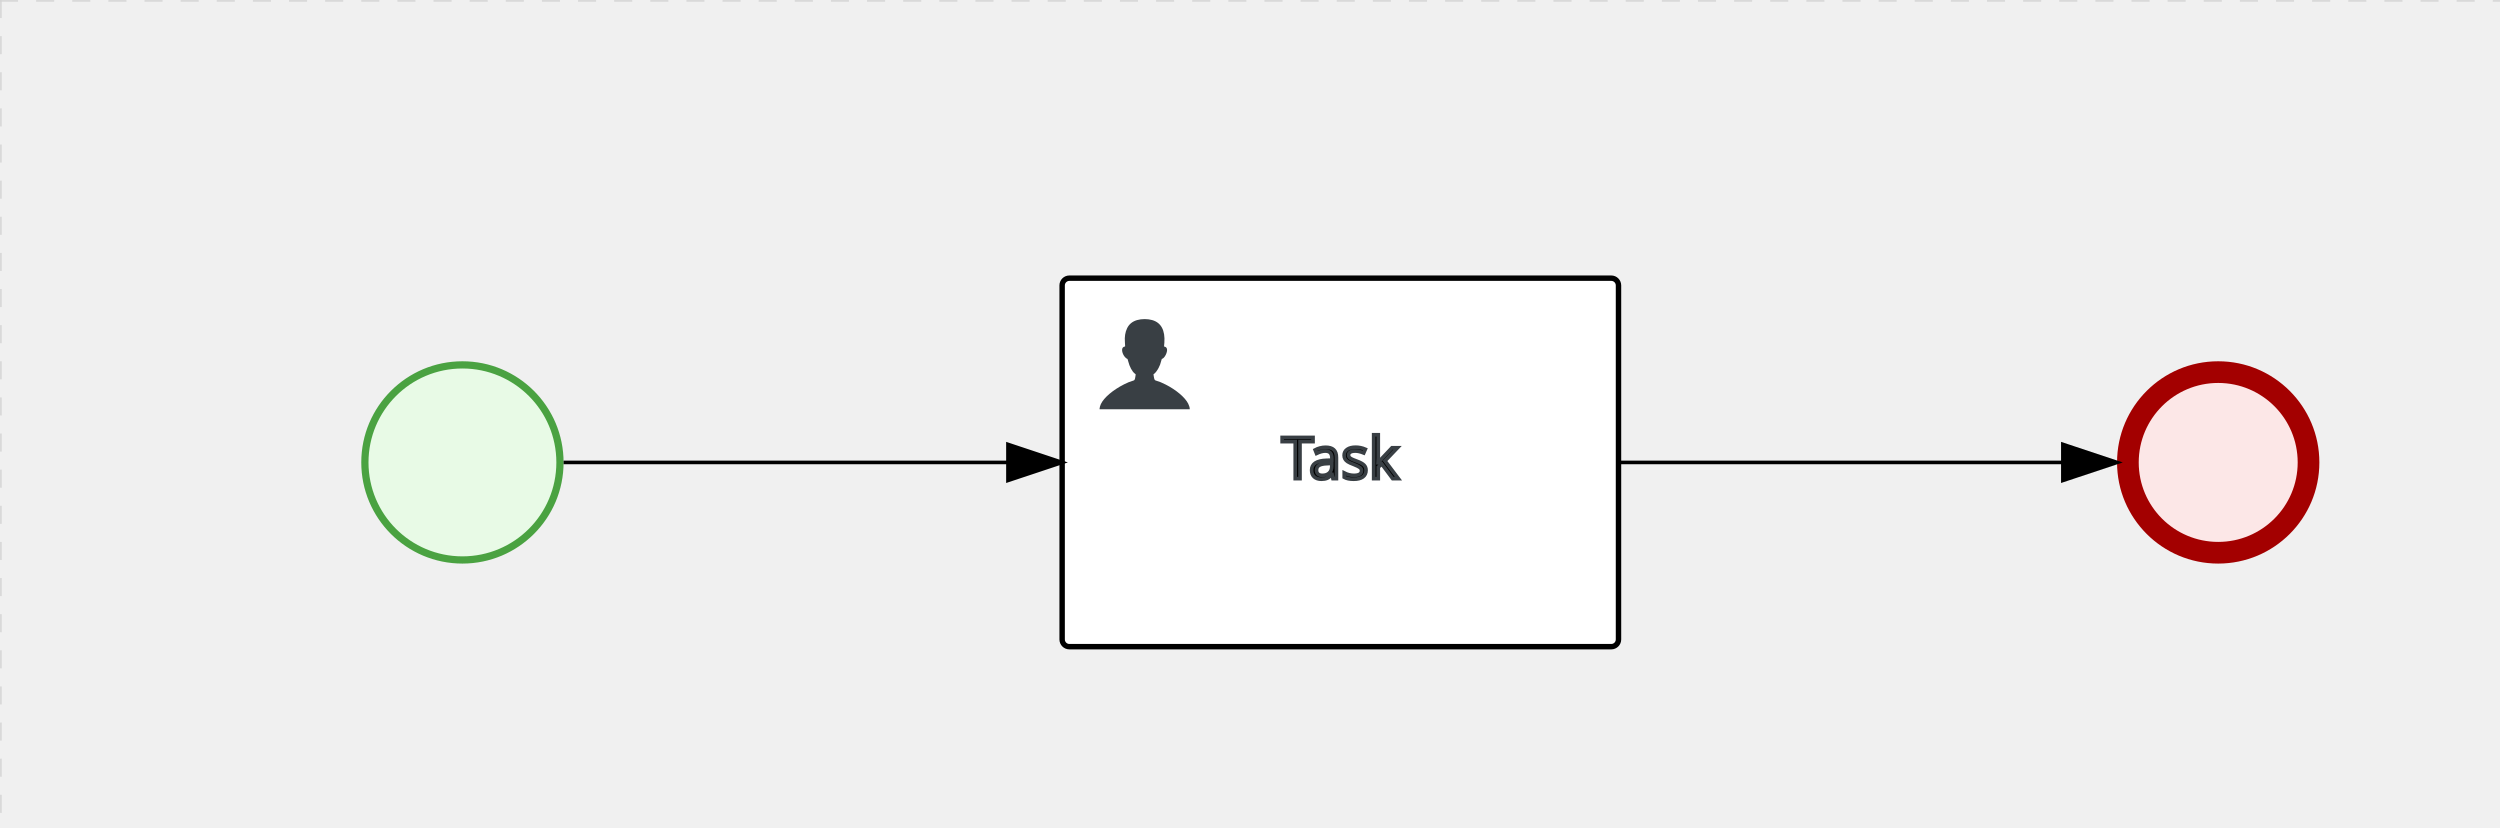
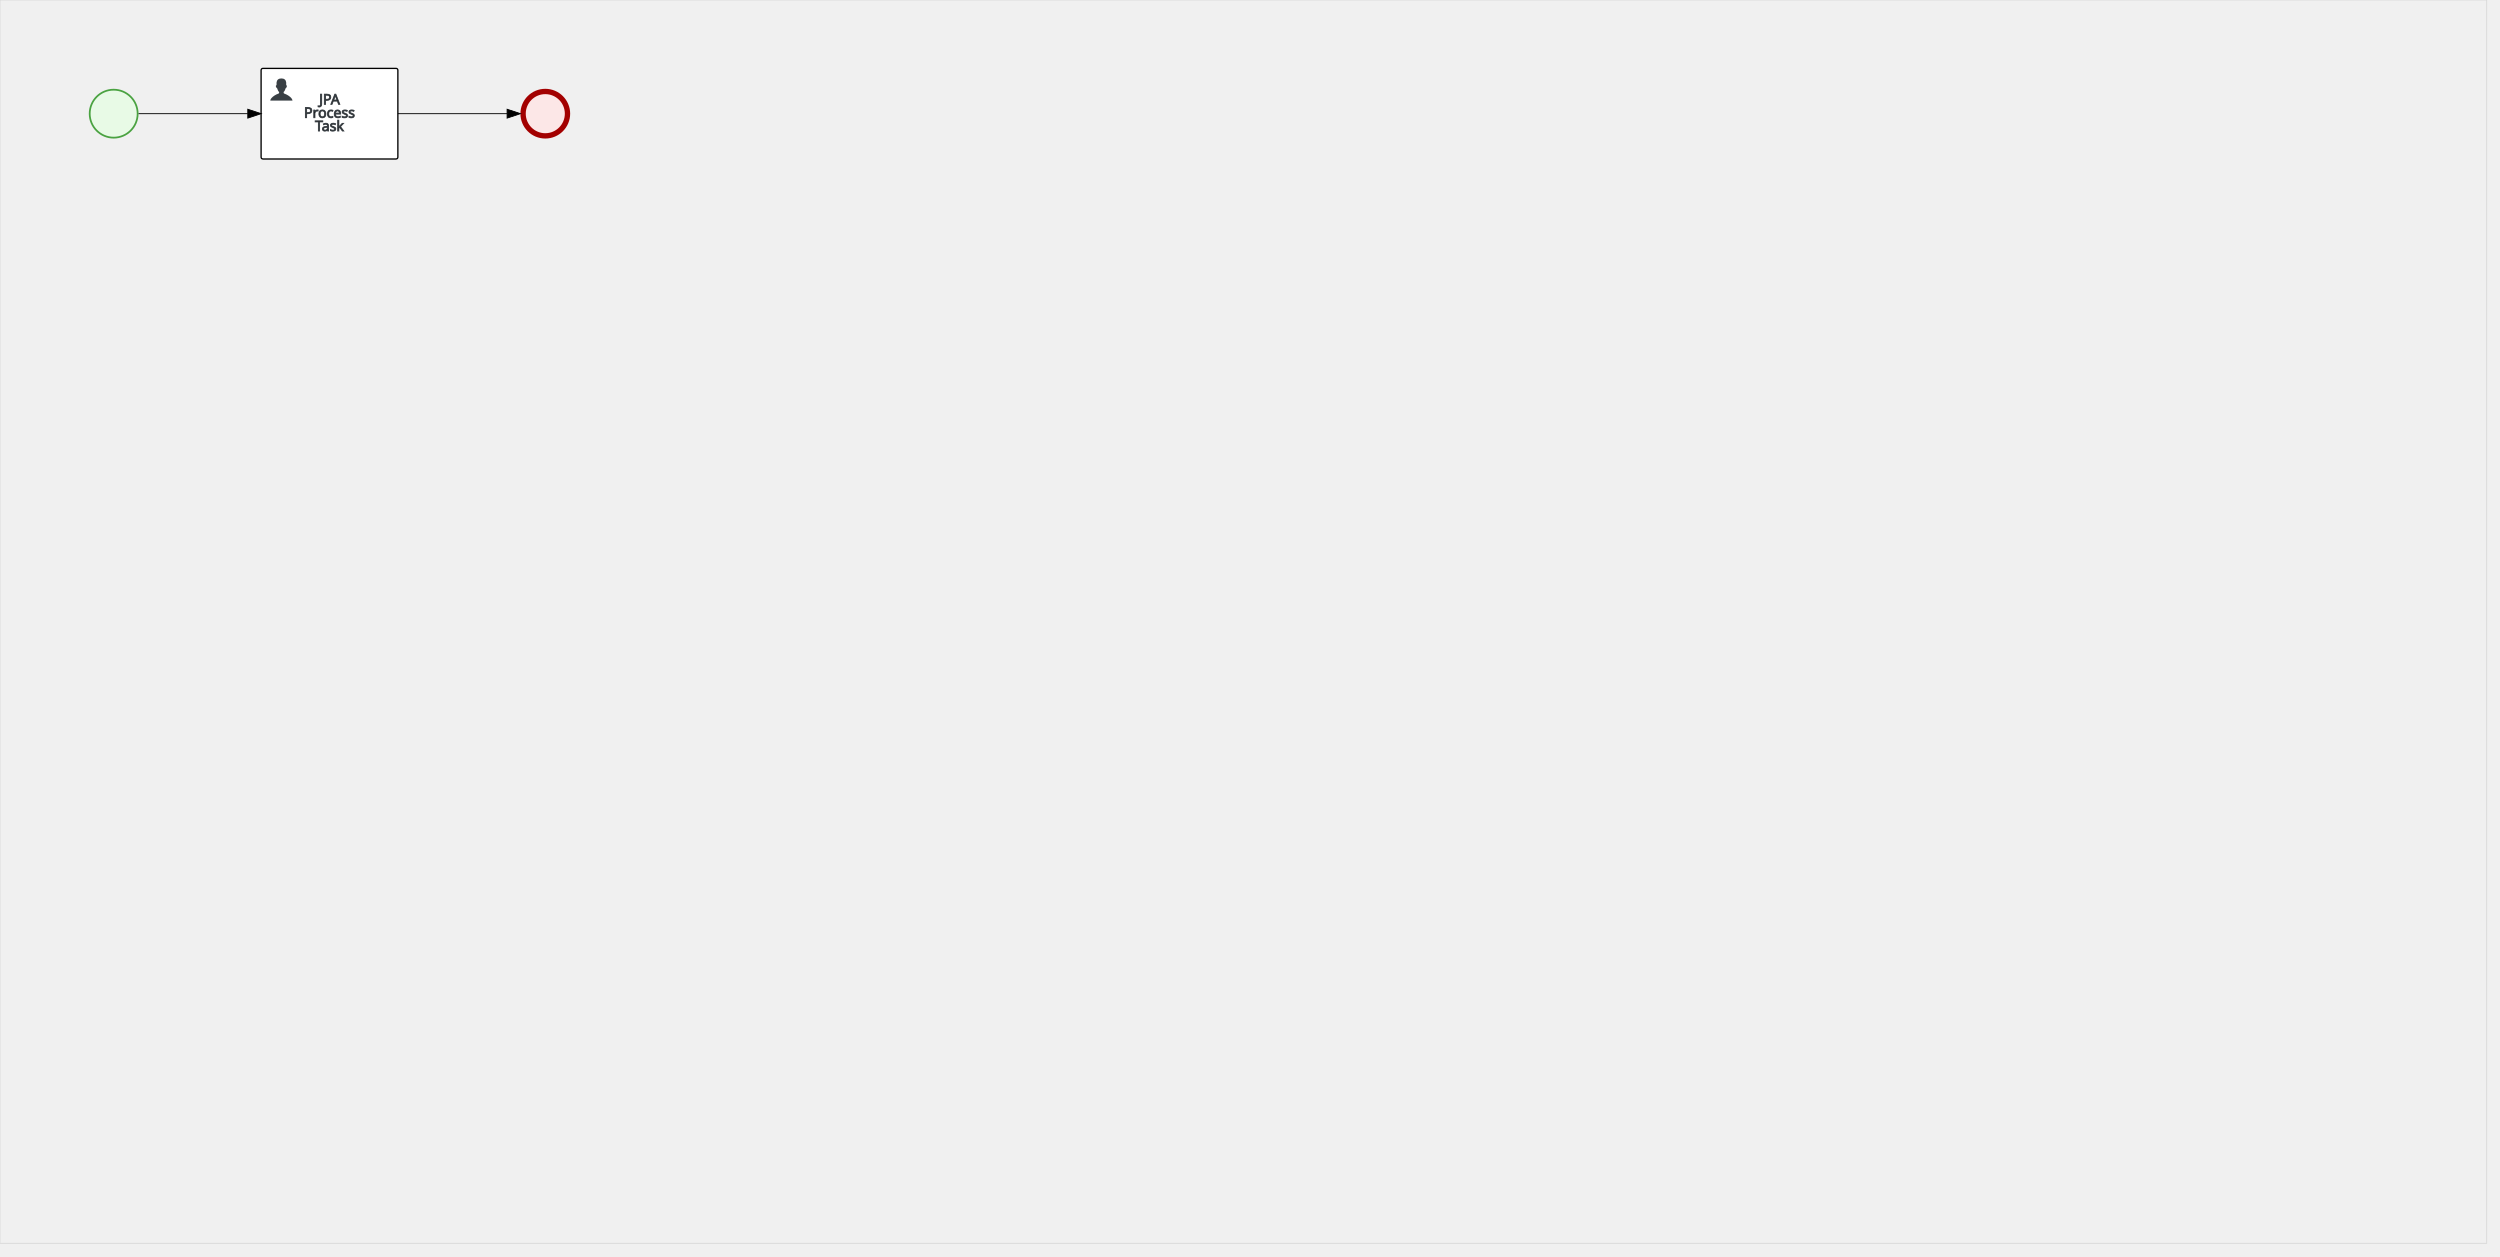
- <svg xmlns="http://www.w3.org/2000/svg" version="1.1" width="692" height="229" viewBox="0 0 692 229">
+ <svg xmlns="http://www.w3.org/2000/svg" version="1.1" width="2815" height="1415">
  <defs />
  <g transform="matrix(1,0,0,1,0,0)">
    <g>
      <g>
-         <g>
-           <path fill="none" stroke="#d3d3d3" paint-order="fill stroke markers" d=" M 0 0 L 1200 0" stroke-miterlimit="10" stroke-opacity="0.8" stroke-dasharray="5" />
-         </g>
-         <g>
-           <path fill="none" stroke="#d3d3d3" paint-order="fill stroke markers" d=" M 0 0 L 0 800" stroke-miterlimit="10" stroke-opacity="0.8" stroke-dasharray="5" />
-         </g>
-       </g>
-       <g id="_A1418728-2E29-4B82-9F05-91CD1A6150CF" bpmn2nodeid="_A1418728-2E29-4B82-9F05-91CD1A6150CF" transform="matrix(1,0,0,1,294,77)">
-         <g>
-           <path fill="none" stroke="none" />
-         </g>
-         <g transform="matrix(1,0,0,1,0,0)">
-           <path fill="#ffffff" stroke="none" id="_A1418728-2E29-4B82-9F05-91CD1A6150CF?shapeType=BACKGROUND" paint-order="stroke fill markers" d=" M 2 0 L 152 0 L 152 0 A 2 2 0 0 1 154 2 L 154 100 L 154 100 A 2 2 0 0 1 152 102 L 2 102 L 2 102 A 2 2 0 0 1 0 100 L 0 2 L 0 2 A 2 2 0 0 1 2 0 Z" />
-         </g>
-         <g transform="matrix(1,0,0,1,0,0)">
-           <path fill="none" stroke="rgb(0,0,0)" id="_A1418728-2E29-4B82-9F05-91CD1A6150CF?shapeType=BORDER&amp;renderType=STROKE" paint-order="fill stroke markers" d=" M 2 0 L 152 0 L 152 0 A 2 2 0 0 1 154 2 L 154 100 L 154 100 A 2 2 0 0 1 152 102 L 2 102 L 2 102 A 2 2 0 0 1 0 100 L 0 2 L 0 2 A 2 2 0 0 1 2 0 Z" stroke-miterlimit="10" stroke-width="1.5" stroke-dasharray="" />
-         </g>
-         <g>
-           <g transform="matrix(0.06,0,0,0.06,9.4,9.4)">
-             <g transform="matrix(1,0,0,1,0,0)">
-               <path fill="#393f44" stroke="none" id="_A1418728-2E29-4B82-9F05-91CD1A6150CFundefined" paint-order="stroke fill markers" d=" M 0 0 M 16 445.21 C 16 440.869 18.784 431.129 22.001 424.217 C 35.768 394.64 77.283 359.28 129 333.084 C 144.516 325.224 157.347 319.964 167.807 317.174 C 171.932 316.074 175.729 314.414 176.525 313.363 C 178.894 310.234 180.914 302.908 181.727 294.5 L 182.5 286.5 L 178.507 283.455 C 166.303 274.146 154.284 251.678 148.04 226.5 C 145.611 216.707 145.056 215.462 142.984 215.158 C 141.703 214.97 138.083 212.243 134.939 209.099 C 123.233 197.393 116.891 177.376 121.44 166.49 C 123.002 162.751 128.155 159.01 131.75 159.004 C 134.448 159 134.471 158.603 132.914 138.788 C 130.927 113.496 134.279 92.265 143.132 74.076 C 152.232 55.38 167.569 42.882 189.049 36.66 C 210.203 30.532 237.797 30.532 258.951 36.66 C 300.042 48.563 318.958 83.806 314.955 141 C 314.32 150.075 313.624 157.788 313.409 158.14 C 313.194 158.493 314.575 159.073 316.479 159.43 C 328.929 161.766 330.986 177.018 321.496 196.621 C 316.903 206.109 309.357 214.508 304.817 215.185 C 303.023 215.453 302.293 217.146 299.943 226.5 C 296.659 239.567 294.474 245.305 287.948 257.995 C 282.491 268.606 273.035 281.109 268.108 284.229 L 264.871 286.278 L 265.518 292.889 C 266.345 301.33 268.639 309.871 270.877 312.837 C 272.067 314.415 275.002 315.79 280.063 317.139 C 291.069 320.075 303.617 325.274 321 334.102 C 369.815 358.891 410.848 393.758 425.032 422.5 C 429.07 430.682 432 440.232 432 445.21 L 432 448 L 224 448 L 16 448 L 16 445.21 Z" />
-             </g>
-           </g>
-         </g>
-         <g transform="matrix(1,0,0,1,0,43.5)">
-           <g>
-             <text fill="#000000" stroke="none" font-family="Open Sans" font-size="12pt" font-style="normal" font-weight="normal" text-decoration="normal" x="77" y="12" text-anchor="middle" dominant-baseline="alphabetic" id="_A1418728-2E29-4B82-9F05-91CD1A6150CFundefined">              Task               </text>
-             <path fill="none" stroke="none" />
-             <text fill="none" stroke="#393f44" font-family="Open Sans" font-size="12pt" font-style="normal" font-weight="normal" text-decoration="normal" x="77" y="12" text-anchor="middle" dominant-baseline="alphabetic" stroke-miterlimit="10" stroke-dasharray="">              Task               </text>
-           </g>
-           <g>
-             <path fill="none" stroke="black" id="_A1418728-2E29-4B82-9F05-91CD1A6150CFundefined" paint-order="fill stroke markers" d=" M 0 0 L 0 0" stroke-miterlimit="10" stroke-opacity="0.1" stroke-dasharray="" />
-           </g>
-         </g>
+         <path fill="none" stroke="#d3d3d3" paint-order="fill stroke markers" d=" M 0 0 L 2800 0 L 2800 1400 L 0 1400 L 0 0 Z Z" stroke-miterlimit="10" stroke-opacity="0.8" stroke-dasharray="" />
      </g>
      <g id="_65A7CB9A-3F96-439B-A70D-FF833FB3E6FC" bpmn2nodeid="_65A7CB9A-3F96-439B-A70D-FF833FB3E6FC" transform="matrix(1,0,0,1,100,100)">
        <g>
          <path fill="none" stroke="none" />
        </g>
        <g transform="matrix(0.125,0,0,0.125,0,0)">
          <g transform="matrix(1,0,0,1,0,0)">
            <path fill="#e8fae6" stroke="none" id="_65A7CB9A-3F96-439B-A70D-FF833FB3E6FC?shapeType=BACKGROUND" paint-order="stroke fill markers" d=" M 0 0 M 444 224 C 444 263.9 434.2 300.8 414.4 334.5 C 394.7 368.2 368 394.9 334.4 414.5 C 300.8 434.1 263.9 444 224 444 C 184.1 444 147.2 434.2 113.5 414.4 C 79.8 394.7 53.1 368 33.5 334.4 C 13.9 300.8 4 263.9 4 224 C 4 184.1 13.8 147.2 33.6 113.5 C 53.4 79.8 80.1 53.1 113.6 33.5 C 147.1 13.9 184.1 4 224 4 C 263.9 4 300.8 13.8 334.5 33.6 C 368.2 53.4 394.9 80.1 414.5 113.6 C 434.1 147.1 444 184.1 444 224 Z" />
          </g>
          <g>
            <g transform="matrix(1,0,0,1,0,0)">
              <g transform="matrix(1,0,0,1,0,0)">
                <path fill="#4aa241" stroke="none" id="_65A7CB9A-3F96-439B-A70D-FF833FB3E6FC?shapeType=BORDER&amp;renderType=FILL" paint-order="stroke fill markers" d=" M 0 0 M 224 0 C 100.3 0 0 100.3 0 224 C 0 347.7 100.3 448 224 448 C 347.7 448 448 347.7 448 224 C 448 100.3 347.7 0 224 0 Z M 0 0 M 224 432 C 109.1 432 16 338.9 16 224 C 16 109.1 109.1 16 224 16 C 338.9 16 432 109.1 432 224 C 432 338.9 338.9 432 224 432 Z" />
              </g>
            </g>
          </g>
        </g>
-         <g transform="matrix(1,0,0,1,0,56)">
+         <g transform="matrix(1,0,0,1,28,56)">
          <g />
-           <g>
-             <path fill="none" stroke="black" id="_65A7CB9A-3F96-439B-A70D-FF833FB3E6FCundefined" paint-order="fill stroke markers" d=" M 0 0 L 0 0" stroke-miterlimit="10" stroke-opacity="0.1" stroke-dasharray="" />
-           </g>
        </g>
      </g>
      <g id="_972FBC81-3F73-4094-9129-3FD9E4CE346E" bpmn2nodeid="_972FBC81-3F73-4094-9129-3FD9E4CE346E" transform="matrix(1,0,0,1,586,100)">
        <g>
          <path fill="none" stroke="none" />
        </g>
        <g transform="matrix(0.125,0,0,0.125,0,0)">
          <g transform="matrix(1,0,0,1,0,0)">
            <path fill="#fce7e7" stroke="none" id="_972FBC81-3F73-4094-9129-3FD9E4CE346E?shapeType=BACKGROUND" paint-order="stroke fill markers" d=" M 0 0 M 444 224 C 444 263.9 434.2 300.8 414.4 334.5 C 394.7 368.2 368 394.9 334.4 414.5 C 300.8 434.1 263.9 444 224 444 C 184.1 444 147.2 434.2 113.5 414.4 C 79.8 394.7 53.1 368 33.5 334.4 C 13.9 300.8 4 263.9 4 224 C 4 184.1 13.8 147.2 33.6 113.5 C 53.4 79.8 80.1 53.1 113.6 33.5 C 147.1 13.9 184.1 4 224 4 C 263.9 4 300.8 13.8 334.5 33.6 C 368.2 53.4 394.9 80.1 414.5 113.6 C 434.1 147.1 444 184.1 444 224 Z" />
          </g>
          <g>
            <g transform="matrix(1,0,0,1,0,0)">
              <g transform="matrix(1,0,0,1,0,0)">
                <path fill="#a30000" stroke="none" id="_972FBC81-3F73-4094-9129-3FD9E4CE346E?shapeType=BORDER&amp;renderType=FILL" paint-order="stroke fill markers" d=" M 0 0 M 224 0 C 100.3 0 0 100.3 0 224 C 0 347.7 100.3 448 224 448 C 347.7 448 448 347.7 448 224 C 448 100.3 347.7 0 224 0 Z M 0 0 M 224 400 C 126.8 400 48 321.2 48 224 C 48 126.8 126.8 48 224 48 C 321.2 48 400 126.8 400 224 C 400 321.2 321.2 400 224 400 Z" />
              </g>
            </g>
          </g>
        </g>
-         <g transform="matrix(1,0,0,1,0,56)">
+         <g transform="matrix(1,0,0,1,28,56)">
          <g />
+         </g>
+       </g>
+       <g transform="matrix(1,0,0,1,100,100)" />
+       <g transform="matrix(1,0,0,1,586,100)" />
+       <g id="_A1418728-2E29-4B82-9F05-91CD1A6150CF" bpmn2nodeid="_A1418728-2E29-4B82-9F05-91CD1A6150CF" transform="matrix(1,0,0,1,294,77)">
+         <g>
+           <path fill="none" stroke="none" />
+         </g>
+         <g transform="matrix(1,0,0,1,0,0)">
+           <path fill="#ffffff" stroke="none" id="_A1418728-2E29-4B82-9F05-91CD1A6150CF?shapeType=BACKGROUND" paint-order="stroke fill markers" d=" M 2 0 L 152 0 L 152 0 A 2 2 0 0 1 154 2 L 154 100 L 154 100 A 2 2 0 0 1 152 102 L 2 102 L 2 102 A 2 2 0 0 1 0 100 L 0 2 L 0 2 A 2 2 0 0 1 2 0 Z" />
+         </g>
+         <g transform="matrix(1,0,0,1,0,0)">
+           <path fill="none" stroke="rgb(0,0,0)" id="_A1418728-2E29-4B82-9F05-91CD1A6150CF?shapeType=BORDER&amp;renderType=STROKE" paint-order="fill stroke markers" d=" M 2 0 L 152 0 L 152 0 A 2 2 0 0 1 154 2 L 154 100 L 154 100 A 2 2 0 0 1 152 102 L 2 102 L 2 102 A 2 2 0 0 1 0 100 L 0 2 L 0 2 A 2 2 0 0 1 2 0 Z" stroke-miterlimit="10" stroke-width="1.5" stroke-dasharray="" />
+         </g>
+         <g>
+           <g transform="matrix(0.06,0,0,0.06,9.4,9.4)">
+             <g transform="matrix(1,0,0,1,0,0)">
+               <path fill="#393f44" stroke="none" id="_A1418728-2E29-4B82-9F05-91CD1A6150CFundefined" paint-order="stroke fill markers" d=" M 0 0 M 16 445.21 C 16 440.869 18.784 431.129 22.001 424.217 C 35.768 394.64 77.283 359.28 129 333.084 C 144.516 325.224 157.347 319.964 167.807 317.174 C 171.932 316.074 175.729 314.414 176.525 313.363 C 178.894 310.234 180.914 302.908 181.727 294.5 L 182.5 286.5 L 178.507 283.455 C 166.303 274.146 154.284 251.678 148.04 226.5 C 145.611 216.707 145.056 215.462 142.984 215.158 C 141.703 214.97 138.083 212.243 134.939 209.099 C 123.233 197.393 116.891 177.376 121.44 166.49 C 123.002 162.751 128.155 159.01 131.75 159.004 C 134.448 159 134.471 158.603 132.914 138.788 C 130.927 113.496 134.279 92.265 143.132 74.076 C 152.232 55.38 167.569 42.882 189.049 36.66 C 210.203 30.532 237.797 30.532 258.951 36.66 C 300.042 48.563 318.958 83.806 314.955 141 C 314.32 150.075 313.624 157.788 313.409 158.14 C 313.194 158.493 314.575 159.073 316.479 159.43 C 328.929 161.766 330.986 177.018 321.496 196.621 C 316.903 206.109 309.357 214.508 304.817 215.185 C 303.023 215.453 302.293 217.146 299.943 226.5 C 296.659 239.567 294.474 245.305 287.948 257.995 C 282.491 268.606 273.035 281.109 268.108 284.229 L 264.871 286.278 L 265.518 292.889 C 266.345 301.33 268.639 309.871 270.877 312.837 C 272.067 314.415 275.002 315.79 280.063 317.139 C 291.069 320.075 303.617 325.274 321 334.102 C 369.815 358.891 410.848 393.758 425.032 422.5 C 429.07 430.682 432 440.232 432 445.21 L 432 448 L 224 448 L 16 448 L 16 445.21 Z" />
+             </g>
+           </g>
+         </g>
+         <g transform="matrix(1,0,0,1,77,28.5)">
          <g>
-             <path fill="none" stroke="black" id="_972FBC81-3F73-4094-9129-3FD9E4CE346Eundefined" paint-order="fill stroke markers" d=" M 0 0 L 0 0" stroke-miterlimit="10" stroke-opacity="0.1" stroke-dasharray="" />
+             <text fill="#000000" stroke="none" font-family="Open Sans" font-size="12pt" font-style="normal" font-weight="normal" text-decoration="normal" x="0" y="12" text-anchor="middle" dominant-baseline="alphabetic">JPA</text>
+             <text fill="#000000" stroke="none" font-family="Open Sans" font-size="12pt" font-style="normal" font-weight="normal" text-decoration="normal" x="0" y="27" text-anchor="middle" dominant-baseline="alphabetic">Process</text>
+             <text fill="#000000" stroke="none" font-family="Open Sans" font-size="12pt" font-style="normal" font-weight="normal" text-decoration="normal" x="0" y="42" text-anchor="middle" dominant-baseline="alphabetic" id="_A1418728-2E29-4B82-9F05-91CD1A6150CFundefined">Task</text>
+             <path fill="none" stroke="none" />
+             <text fill="none" stroke="#393f44" font-family="Open Sans" font-size="12pt" font-style="normal" font-weight="normal" text-decoration="normal" x="0" y="12" text-anchor="middle" dominant-baseline="alphabetic" stroke-miterlimit="10" stroke-dasharray="">JPA</text>
+             <path fill="none" stroke="none" />
+             <text fill="none" stroke="#393f44" font-family="Open Sans" font-size="12pt" font-style="normal" font-weight="normal" text-decoration="normal" x="0" y="27" text-anchor="middle" dominant-baseline="alphabetic" stroke-miterlimit="10" stroke-dasharray="">Process</text>
+             <path fill="none" stroke="none" />
+             <text fill="none" stroke="#393f44" font-family="Open Sans" font-size="12pt" font-style="normal" font-weight="normal" text-decoration="normal" x="0" y="42" text-anchor="middle" dominant-baseline="alphabetic" stroke-miterlimit="10" stroke-dasharray="">Task</text>
          </g>
        </g>
      </g>
      <g id="_8EDF2FF0-BDDA-44F0-84C7-14844191D270" bpmn2nodeid="_8EDF2FF0-BDDA-44F0-84C7-14844191D270">
        <g>
          <path fill="none" stroke="rgb(0,0,0)" paint-order="fill stroke markers" d=" M 156 128 L 279 128" stroke-miterlimit="10" stroke-dasharray="" />
        </g>
        <g transform="matrix(1,0,0,1,156,128)" />
        <g transform="matrix(6.123233995736766e-17,1,-1,6.123233995736766e-17,294,123)">
          <path fill="rgb(0,0,0)" stroke="rgb(0,0,0)" paint-order="fill stroke markers" d=" M 10 15 L 0 15 L 5 0 Z" stroke-miterlimit="10" stroke-dasharray="" />
        </g>
      </g>
      <g id="_797A1A59-01A9-495E-BA0B-4989C283E8E3" bpmn2nodeid="_797A1A59-01A9-495E-BA0B-4989C283E8E3">
        <g>
          <path fill="none" stroke="rgb(0,0,0)" paint-order="fill stroke markers" d=" M 448 128 L 571 128" stroke-miterlimit="10" stroke-dasharray="" />
        </g>
        <g transform="matrix(1,0,0,1,448,128)" />
        <g transform="matrix(6.123233995736766e-17,1,-1,6.123233995736766e-17,586,123)">
          <path fill="rgb(0,0,0)" stroke="rgb(0,0,0)" paint-order="fill stroke markers" d=" M 10 15 L 0 15 L 5 0 Z" stroke-miterlimit="10" stroke-dasharray="" />
        </g>
      </g>
      <g transform="matrix(1,0,0,1,294,77)" />
-       <g transform="matrix(1,0,0,1,100,100)" />
-       <g transform="matrix(1,0,0,1,586,100)" />
    </g>
  </g>
</svg>
